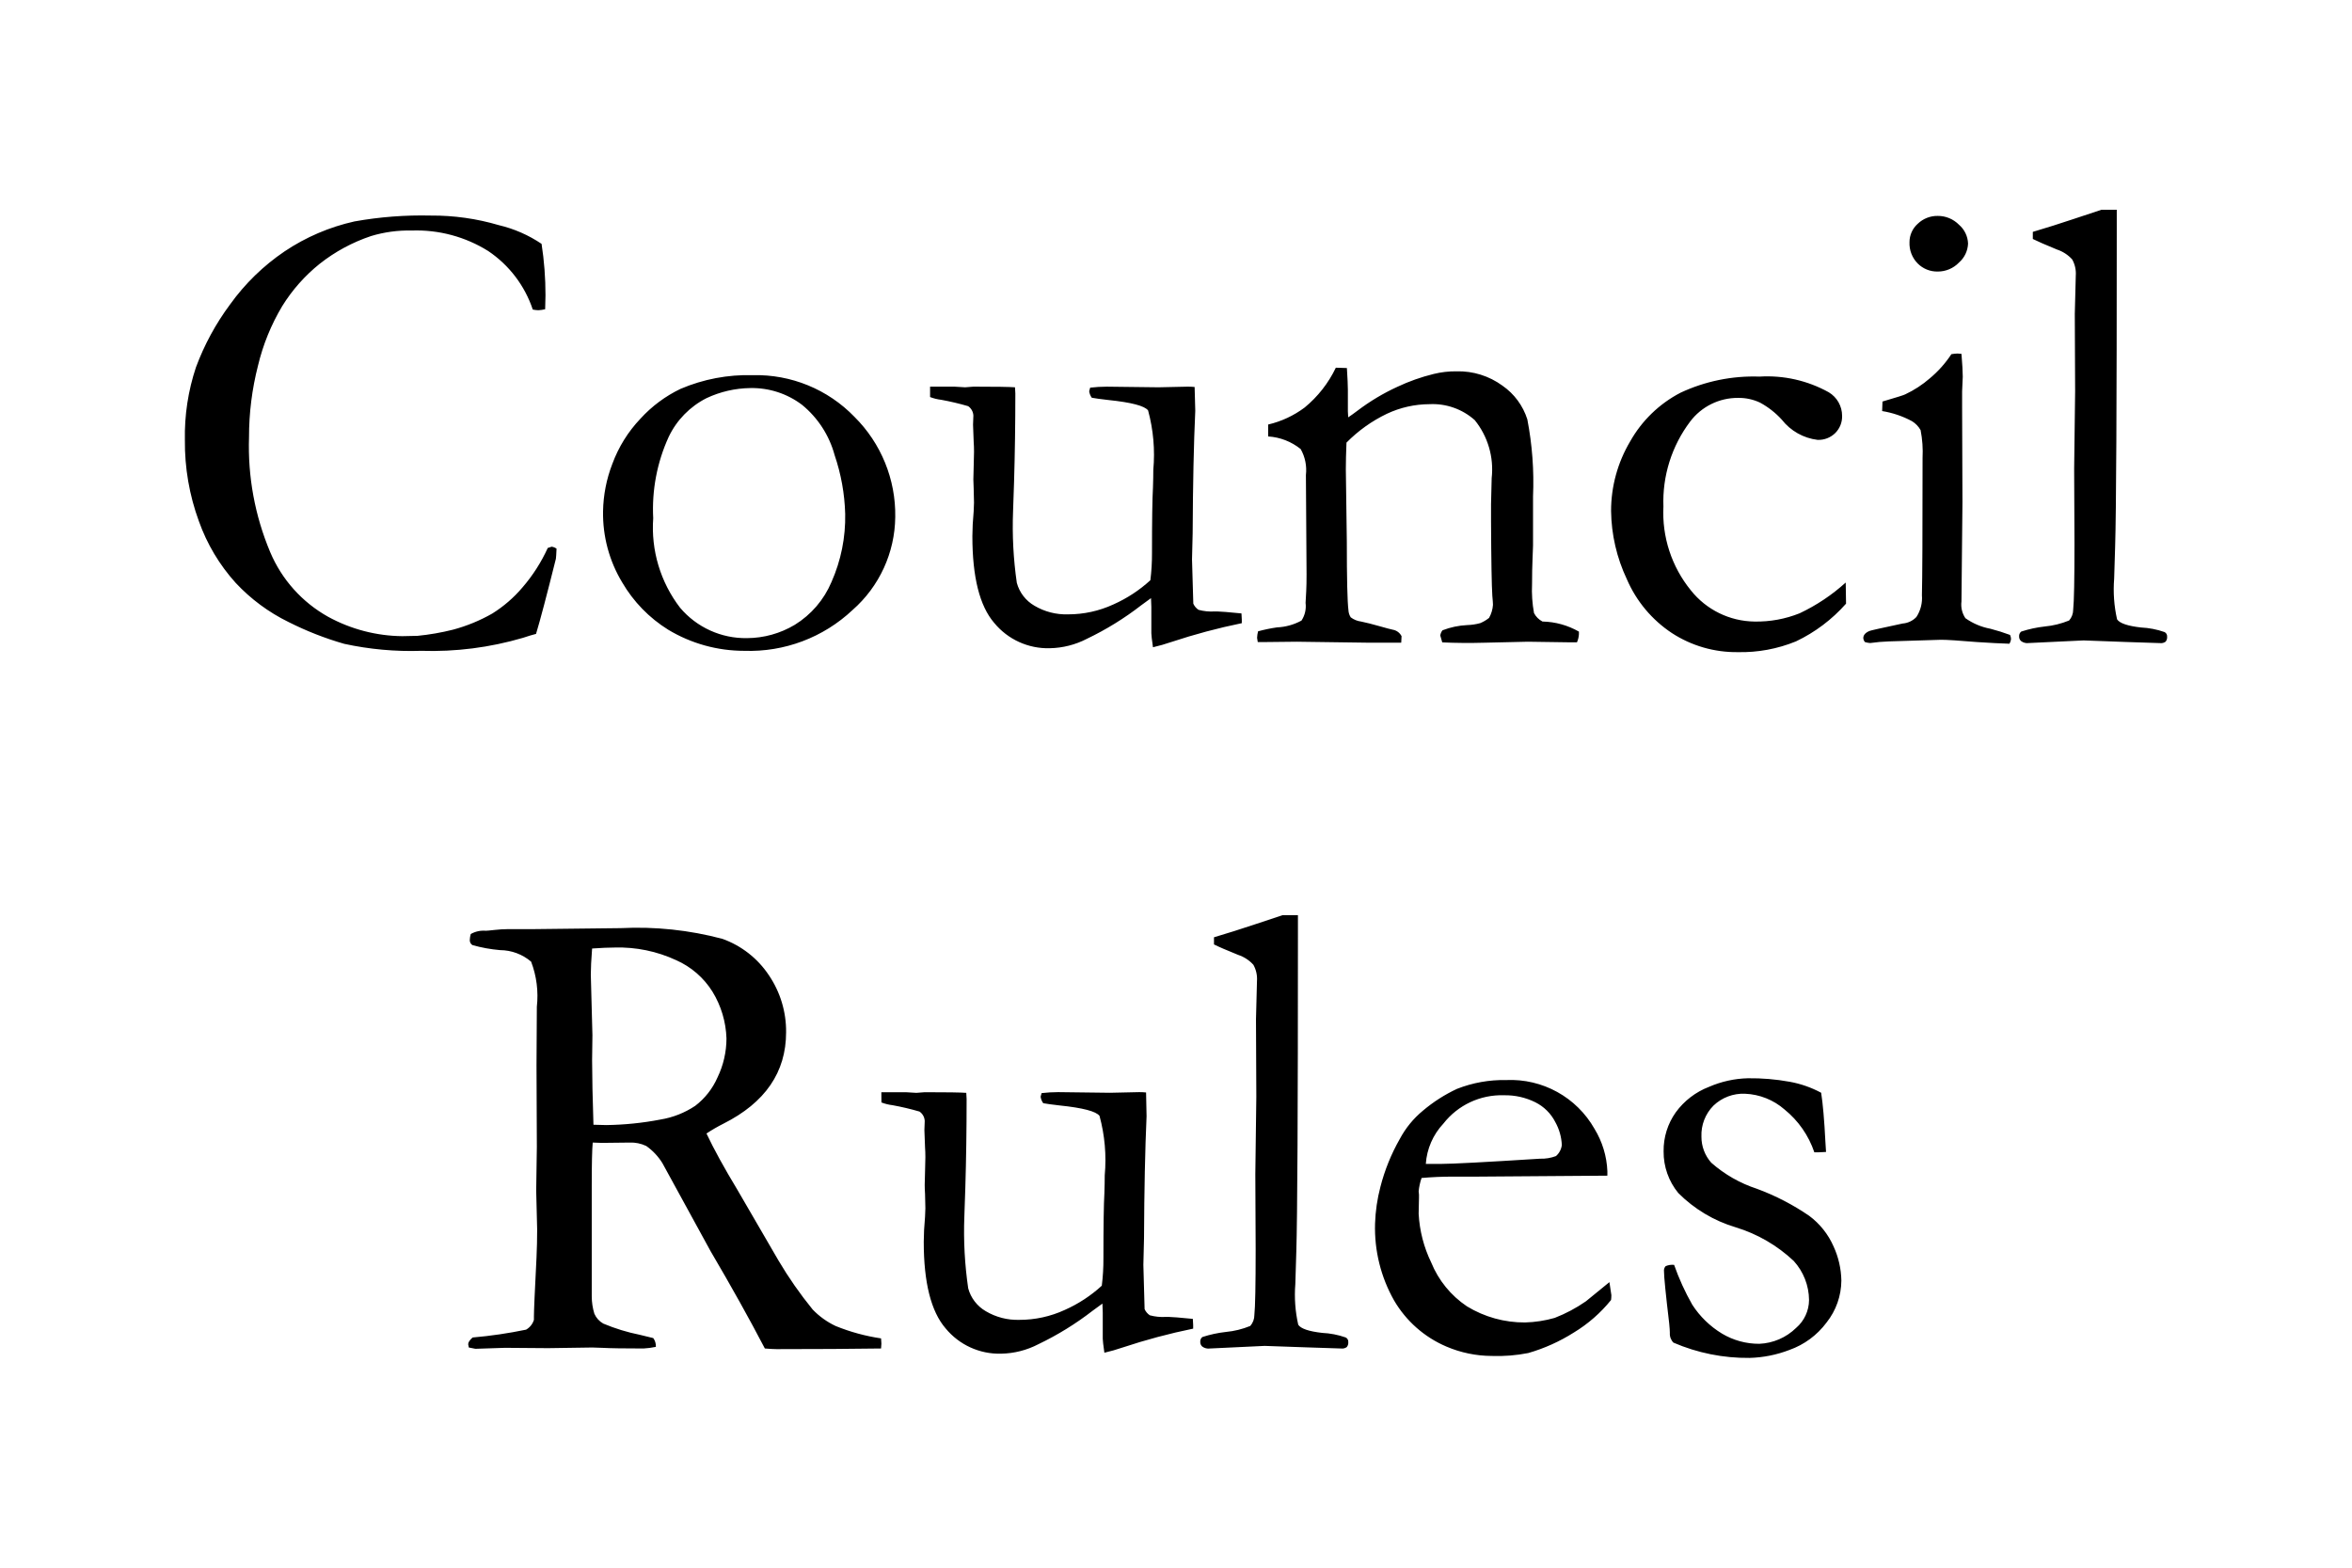
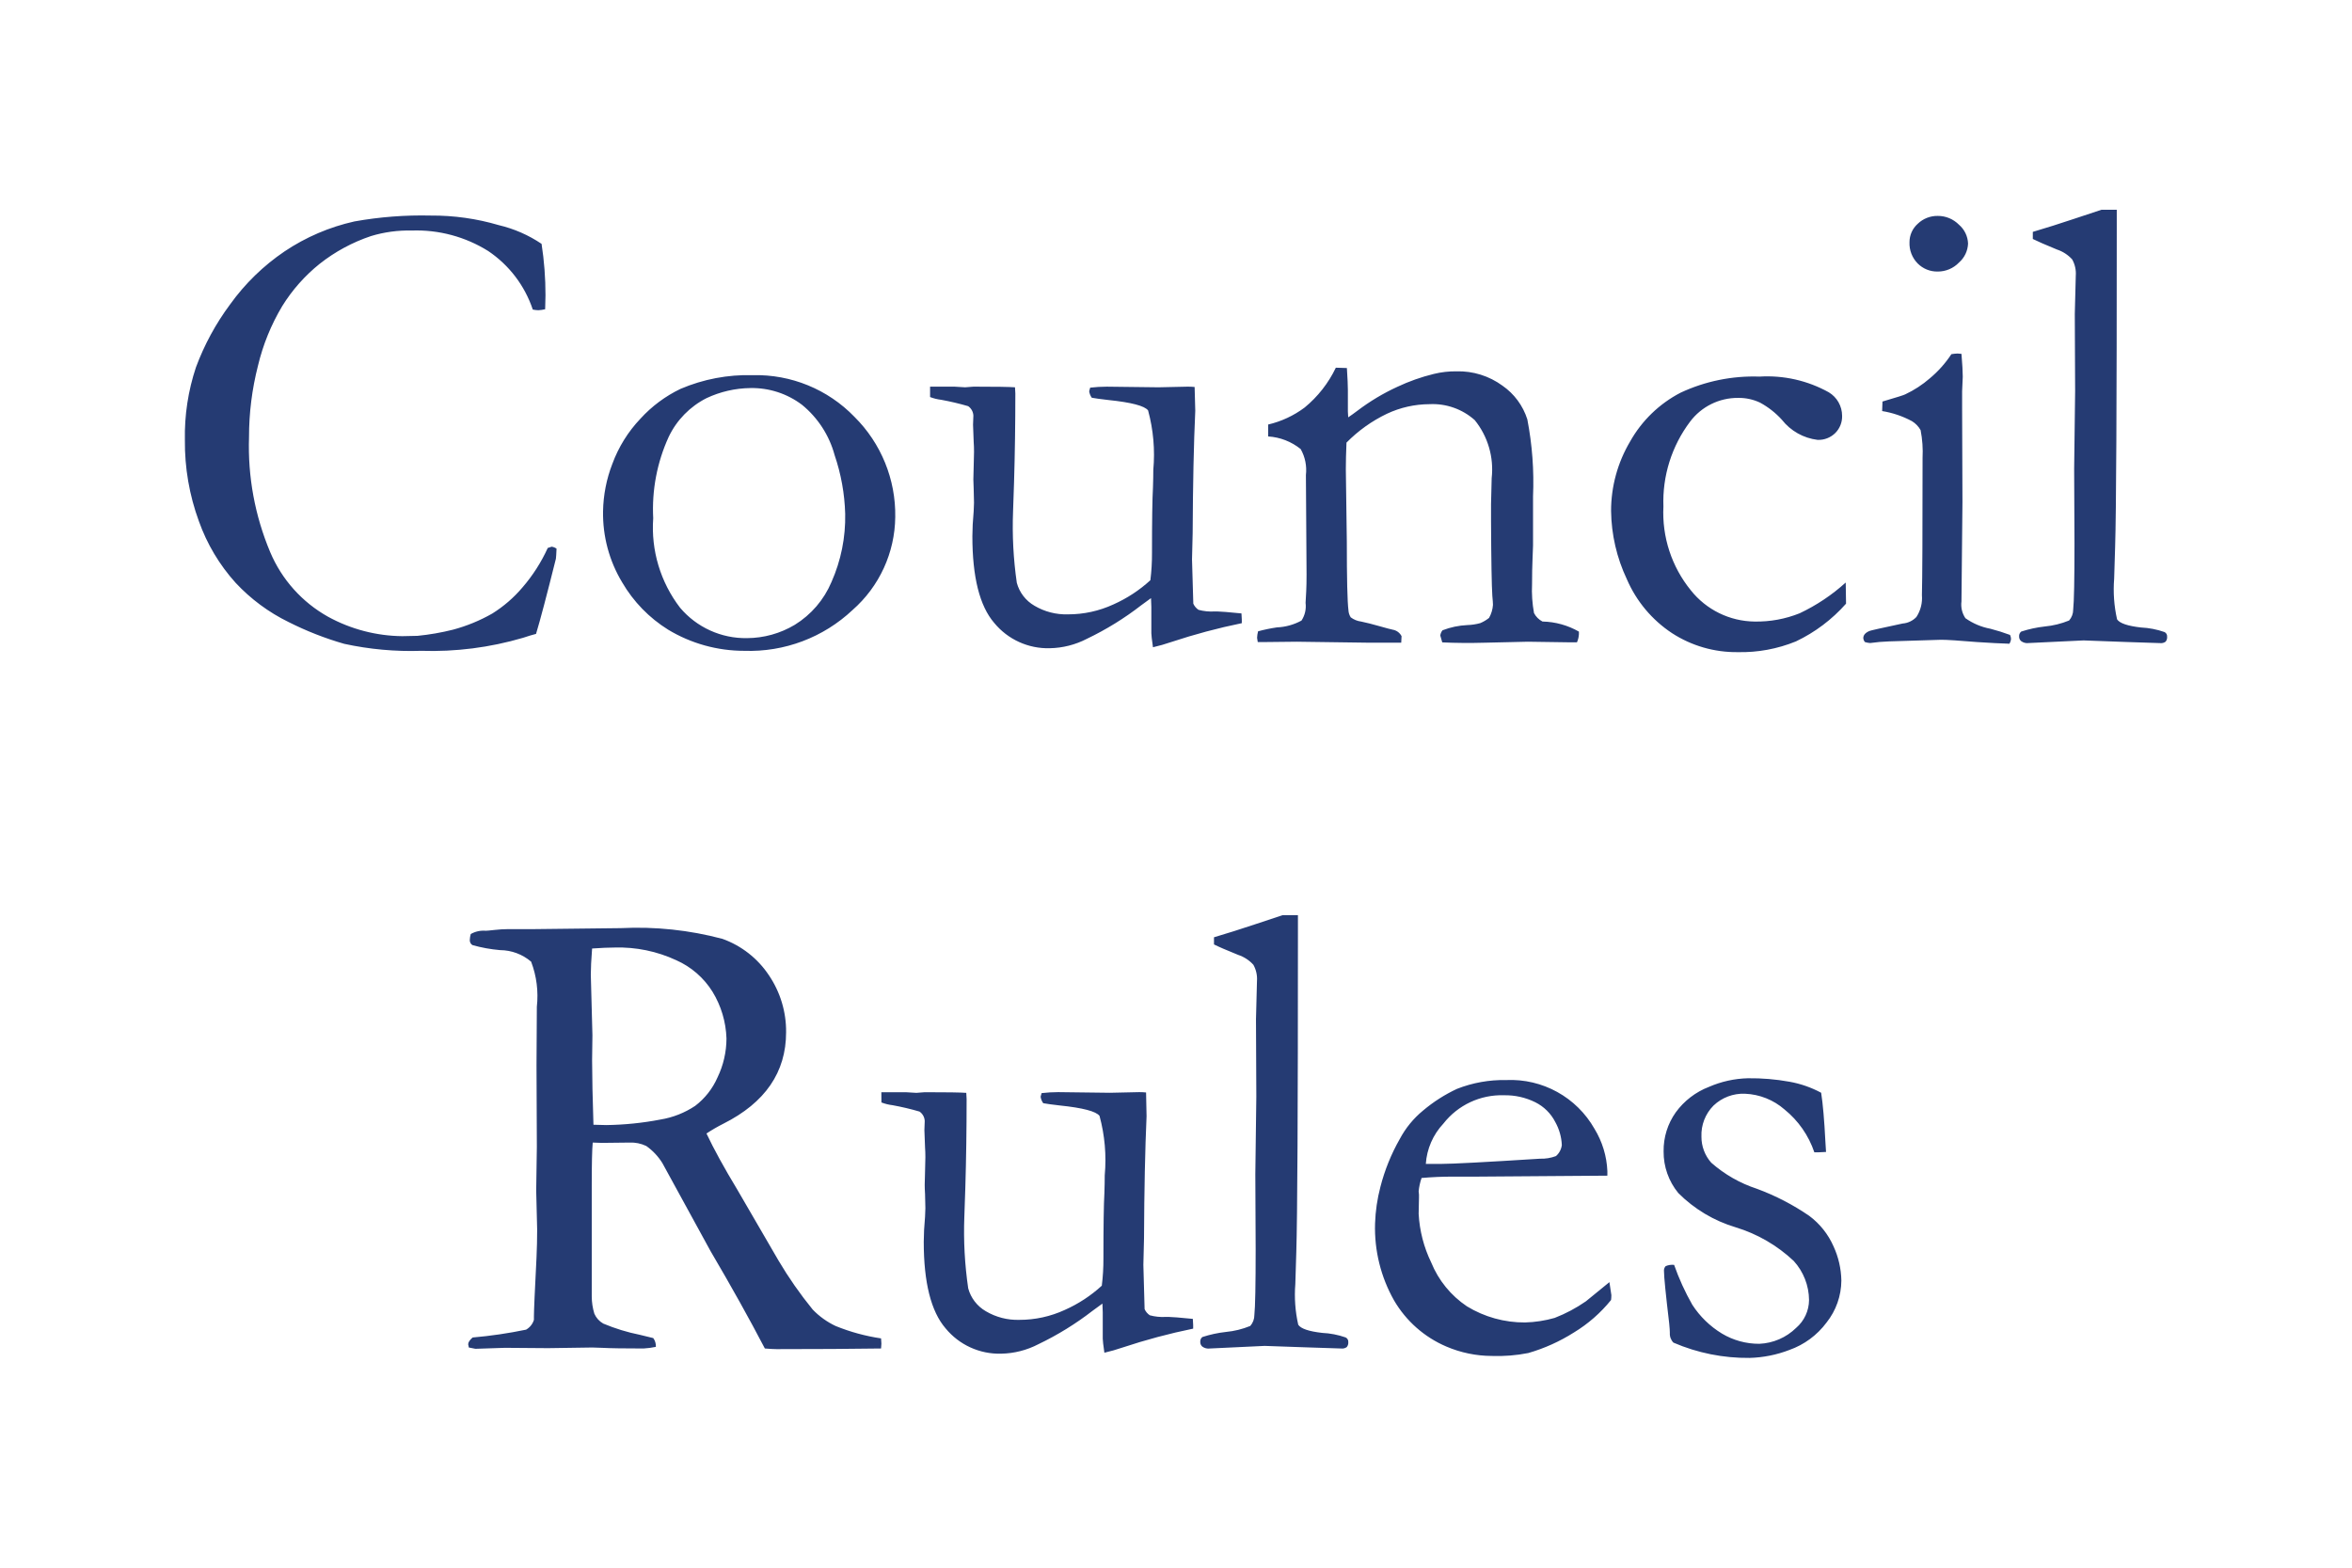
- <svg xmlns="http://www.w3.org/2000/svg" id="svg3" version="1.1" viewBox="0 0 120 80" height="80" width="120">
+ <svg xmlns="http://www.w3.org/2000/svg" width="120" height="80" viewBox="0 0 120 80" version="1.1" id="svg3">
  <defs id="defs7" />
-   <path d="m 27.631,12.444 a 17.012,17.012 0 0 1 0.2,2.623 q 0,0.266 -0.017,0.714 a 1.834,1.834 0 0 1 -0.349,0.05 1.7,1.7 0 0 1 -0.282,-0.033 5.825,5.825 0 0 0 -2.274,-2.988 6.907,6.907 0 0 0 -3.903,-1.046 6.622,6.622 0 0 0 -2.075,0.282 8.664,8.664 0 0 0 -2.623,1.418 8.5,8.5 0 0 0 -1.91,2.159 10.785,10.785 0 0 0 -1.236,3.041 14.645,14.645 0 0 0 -0.457,3.644 13.916,13.916 0 0 0 1.08,5.866 6.808,6.808 0 0 0 2.955,3.3 8.051,8.051 0 0 0 3.785,0.99 l 0.78,-0.017 a 12.413,12.413 0 0 0 1.81,-0.315 8.454,8.454 0 0 0 2,-0.822 6.6,6.6 0 0 0 1.544,-1.336 8.383,8.383 0 0 0 1.287,-2.01 l 0.2,-0.066 a 0.565,0.565 0 0 1 0.249,0.1 q -0.017,0.4 -0.033,0.515 -0.7,2.806 -1.013,3.835 -0.266,0.066 -0.664,0.2 a 16.514,16.514 0 0 1 -5.2,0.664 15.992,15.992 0 0 1 -3.923,-0.357 16.221,16.221 0 0 1 -2.839,-1.112 9.234,9.234 0 0 1 -2.7,-2 9.377,9.377 0 0 1 -1.876,-3.146 11.691,11.691 0 0 1 -0.714,-4.142 11.06,11.06 0 0 1 0.564,-3.71 12.881,12.881 0 0 1 1.743,-3.212 11.028,11.028 0 0 1 2.781,-2.706 10.508,10.508 0 0 1 3.561,-1.527 19.5,19.5 0 0 1 3.9,-0.3 11.978,11.978 0 0 1 3.47,0.49 6.617,6.617 0 0 1 2.179,0.954 z m 3.137,13.646 a 7.017,7.017 0 0 1 0.473,-2.416 6.711,6.711 0 0 1 1.436,-2.31 6.673,6.673 0 0 1 2.042,-1.519 8.76,8.76 0 0 1 3.686,-0.7 6.971,6.971 0 0 1 5.188,2.125 7.041,7.041 0 0 1 2.083,5.113 6.4,6.4 0 0 1 -2.178,4.746 7.674,7.674 0 0 1 -5.525,2.083 7.513,7.513 0 0 1 -3.884,-1.079 6.983,6.983 0 0 1 -2.341,-2.407 6.8,6.8 0 0 1 -0.98,-3.636 z m 7.346,6.474 a 4.787,4.787 0 0 0 2.437,-0.68 4.718,4.718 0 0 0 1.871,-2.183 8.169,8.169 0 0 0 0.7,-3.478 10.155,10.155 0 0 0 -0.54,-3 5,5 0 0 0 -1.663,-2.565 4.227,4.227 0 0 0 -2.636,-0.855 5.406,5.406 0 0 0 -2.237,0.515 4.274,4.274 0 0 0 -1.929,1.976 8.865,8.865 0 0 0 -0.79,4.15 6.714,6.714 0 0 0 1.371,4.569 4.375,4.375 0 0 0 3.416,1.551 z m 9.339,-12.833 h 1.24 l 0.546,0.033 0.43,-0.033 q 1.7,0 2.117,0.033 l 0.017,0.315 q 0,2.341 -0.066,4.532 -0.05,1.295 -0.05,1.478 a 19.985,19.985 0 0 0 0.191,3.652 1.929,1.929 0 0 0 0.9,1.17 3.166,3.166 0 0 0 1.706,0.44 5.516,5.516 0 0 0 2.321,-0.506 7.015,7.015 0 0 0 1.887,-1.235 10.741,10.741 0 0 0 0.083,-1.395 q 0,-2.474 0.05,-3.337 0.017,-0.515 0.017,-0.9 a 8.582,8.582 0 0 0 -0.266,-3.034 q -0.266,-0.349 -2.025,-0.531 -0.581,-0.066 -0.847,-0.116 a 0.723,0.723 0 0 1 -0.133,-0.332 l 0.05,-0.183 a 7.384,7.384 0 0 1 0.847,-0.05 l 2.639,0.032 q 1.411,-0.033 1.494,-0.033 0.183,0 0.349,0.017 l 0.033,1.216 q -0.116,2.52 -0.133,6.238 l -0.033,1.345 0.066,2.258 a 0.726,0.726 0 0 0 0.266,0.315 2.534,2.534 0 0 0 0.813,0.083 h 0.149 q 0.216,0 1.229,0.1 0.017,0.216 0.017,0.315 v 0.183 a 31.447,31.447 0 0 0 -3.602,0.963 9.237,9.237 0 0 1 -0.93,0.266 q -0.083,-0.581 -0.083,-0.714 v -1.345 q 0,-0.083 -0.017,-0.448 -0.216,0.149 -0.5,0.365 a 15.336,15.336 0 0 1 -2.77,1.71 4.283,4.283 0 0 1 -1.893,0.481 3.545,3.545 0 0 1 -2.839,-1.294 q -1.112,-1.295 -1.112,-4.421 0,-0.166 0.017,-0.6 0.066,-0.8 0.066,-1.112 0,-0.116 -0.017,-0.73 -0.016,-0.258 -0.016,-0.458 0,-0.149 0.017,-0.672 0.017,-0.523 0.017,-0.739 0,-0.282 -0.017,-0.5 l -0.033,-0.88 0.017,-0.465 a 0.618,0.618 0 0 0 -0.266,-0.481 13.487,13.487 0 0 0 -1.37,-0.324 2.345,2.345 0 0 1 -0.573,-0.141 z m 16.734,12.485 a 8.087,8.087 0 0 1 0.963,-0.2 2.865,2.865 0 0 0 1.253,-0.348 1.339,1.339 0 0 0 0.208,-0.904 l 0.033,-0.6 q 0.017,-0.331 0.017,-0.844 l -0.033,-5.079 a 2.179,2.179 0 0 0 -0.266,-1.324 2.929,2.929 0 0 0 -1.66,-0.645 v -0.608 a 5.015,5.015 0 0 0 1.859,-0.866 5.968,5.968 0 0 0 1.594,-2.034 l 0.564,0.017 q 0.05,0.783 0.05,1.116 v 1.1 l 0.017,0.3 q 0.2,-0.133 0.465,-0.333 a 10.875,10.875 0 0 1 2.042,-1.224 9.813,9.813 0 0 1 1.859,-0.658 4.642,4.642 0 0 1 1.162,-0.133 3.8,3.8 0 0 1 2.341,0.731 3.314,3.314 0 0 1 1.27,1.72 16.907,16.907 0 0 1 0.291,3.931 v 2.51 q 0,0.1 -0.025,0.665 -0.025,0.565 -0.025,1.3 a 6.49,6.49 0 0 0 0.1,1.479 1,1 0 0 0 0.432,0.432 3.9,3.9 0 0 1 1.859,0.515 v 0.132 a 1.168,1.168 0 0 1 -0.1,0.415 h -0.315 l -2.192,-0.032 -2.158,0.05 q -1.194,0.033 -2.208,-0.016 l -0.1,-0.349 a 0.519,0.519 0 0 1 0.114,-0.268 4.005,4.005 0 0 1 1.262,-0.266 2.8,2.8 0 0 0 0.664,-0.1 1.856,1.856 0 0 0 0.448,-0.266 1.57,1.57 0 0 0 0.2,-0.665 q 0,-0.116 -0.033,-0.466 -0.05,-0.765 -0.066,-3.807 v -0.865 l 0.033,-1.33 a 4,4 0 0 0 -0.863,-2.959 3.225,3.225 0 0 0 -2.308,-0.815 5.145,5.145 0 0 0 -2.175,0.49 7.355,7.355 0 0 0 -2.062,1.472 q -0.033,0.8 -0.033,1.361 l 0.05,3.669 q 0,2.872 0.083,3.52 a 0.738,0.738 0 0 0 0.116,0.365 1.1,1.1 0 0 0 0.531,0.216 q 0.4,0.083 0.921,0.232 0.521,0.149 0.689,0.183 a 0.624,0.624 0 0 1 0.453,0.331 l -0.017,0.332 h -1.742 l -3.586,-0.049 q -1.245,0.017 -1.577,0.017 h -0.415 l -0.034,-0.216 a 1.6,1.6 0 0 1 0.05,-0.332 z m 29.982,-2.49 0.017,1.079 a 7.994,7.994 0 0 1 -2.556,1.926 7.418,7.418 0 0 1 -2.972,0.548 6.02,6.02 0 0 1 -3.354,-0.971 6.268,6.268 0 0 1 -2.3,-2.748 8.4,8.4 0 0 1 -0.806,-3.486 6.935,6.935 0 0 1 0.971,-3.544 6.252,6.252 0 0 1 2.573,-2.49 8.777,8.777 0 0 1 4.026,-0.822 6.459,6.459 0 0 1 3.536,0.8 1.4,1.4 0 0 1 0.681,1.2 1.193,1.193 0 0 1 -0.349,0.88 1.214,1.214 0 0 1 -0.9,0.349 2.737,2.737 0 0 1 -1.826,-1.029 4.213,4.213 0 0 0 -1.112,-0.872 2.523,2.523 0 0 0 -1.112,-0.241 3.034,3.034 0 0 0 -2.457,1.212 6.782,6.782 0 0 0 -1.361,4.333 6.274,6.274 0 0 0 1.399,4.274 4.212,4.212 0 0 0 3.254,1.594 5.875,5.875 0 0 0 2.3,-0.423 9.606,9.606 0 0 0 2.349,-1.569 z m 3.254,-17.362 a 1.256,1.256 0 0 1 0.423,-0.946 1.436,1.436 0 0 1 1.021,-0.4 1.507,1.507 0 0 1 1.079,0.448 1.328,1.328 0 0 1 0.465,0.963 1.354,1.354 0 0 1 -0.465,0.971 1.493,1.493 0 0 1 -1.079,0.457 1.4,1.4 0 0 1 -1.029,-0.415 1.46,1.46 0 0 1 -0.415,-1.078 z m -1.395,8.616 0.017,-0.49 q 1.079,-0.316 1.162,-0.367 a 5.437,5.437 0 0 0 1.253,-0.816 5.654,5.654 0 0 0 1.1,-1.233 2.032,2.032 0 0 1 0.315,-0.033 l 0.2,0.017 q 0.066,0.8 0.066,1.162 0,0.083 -0.033,0.747 v 0.88 l 0.017,4.781 -0.05,5.063 a 1.241,1.241 0 0 0 0.2,0.855 3.24,3.24 0 0 0 1.278,0.54 10.093,10.093 0 0 1 1,0.315 0.523,0.523 0 0 1 0.05,0.2 0.544,0.544 0 0 1 -0.083,0.249 q -0.647,-0.02 -1.66,-0.086 -1.378,-0.116 -1.826,-0.116 -0.216,0 -2.656,0.083 a 8.9,8.9 0 0 0 -0.963,0.083 1.151,1.151 0 0 1 -0.266,-0.05 0.365,0.365 0 0 1 -0.083,-0.2 q 0,-0.232 0.315,-0.365 0.067,-0.035 1.694,-0.381 a 1.08,1.08 0 0 0 0.7,-0.332 1.761,1.761 0 0 0 0.282,-1.111 q 0.033,-1.276 0.033,-7 a 5.859,5.859 0 0 0 -0.1,-1.426 1.259,1.259 0 0 0 -0.44,-0.456 4.825,4.825 0 0 0 -1.521,-0.516 z m 7.687,-8.782 v -0.365 q 0.465,-0.149 1.029,-0.315 0.834,-0.266 2.47,-0.813 h 0.784 v 0.914 q 0,13.64 -0.083,16.265 -0.05,1.545 -0.05,1.645 a 6.919,6.919 0 0 0 0.149,2.077 q 0.2,0.3 1.22,0.415 a 4.22,4.22 0 0 1 1.2,0.233 0.238,0.238 0 0 1 0.133,0.232 0.357,0.357 0 0 1 -0.075,0.257 0.386,0.386 0 0 1 -0.274,0.075 q -0.116,0 -1.743,-0.057 l -2.17,-0.08 -2.789,0.133 a 0.53,0.53 0 0 1 -0.4,-0.1 0.3,0.3 0 0 1 -0.1,-0.238 0.282,0.282 0 0 1 0.108,-0.247 6.052,6.052 0 0 1 1.2,-0.259 4.342,4.342 0 0 0 1.243,-0.306 0.836,0.836 0 0 0 0.208,-0.556 q 0.066,-0.6 0.066,-3.37 l -0.017,-3.818 0.05,-3.951 -0.017,-3.951 0.05,-1.942 a 1.482,1.482 0 0 0 -0.183,-0.838 1.825,1.825 0 0 0 -0.78,-0.506 q -0.896,-0.368 -1.229,-0.537 z M 24.115,68.253 a 23.318,23.318 0 0 0 2.726,-0.4 0.87,0.87 0 0 0 0.4,-0.5 v -0.183 q 0,-0.415 0.132,-3 0.033,-0.73 0.033,-1.426 l -0.049,-1.98 0.033,-2.239 -0.017,-4.164 0.017,-2.986 a 4.915,4.915 0 0 0 -0.292,-2.301 2.465,2.465 0 0 0 -1.585,-0.589 7.514,7.514 0 0 1 -1.411,-0.257 0.29,0.29 0 0 1 -0.133,-0.265 1.188,1.188 0 0 1 0.05,-0.3 1.323,1.323 0 0 1 0.764,-0.166 q 0.083,0 0.457,-0.042 a 6.4,6.4 0 0 1 0.706,-0.042 h 1.361 l 4.366,-0.05 a 16.865,16.865 0 0 1 5.188,0.548 4.78,4.78 0 0 1 2.366,1.853 5.09,5.09 0 0 1 0.88,2.914 q 0,3.055 -3.2,4.665 a 8.366,8.366 0 0 0 -0.862,0.5 q 0.563,1.194 1.575,2.869 l 2.1,3.615 a 20.474,20.474 0 0 0 1.744,2.5 3.981,3.981 0 0 0 1.171,0.84 10.005,10.005 0 0 0 2.317,0.632 q 0.017,0.166 0.017,0.266 a 2.328,2.328 0 0 1 -0.017,0.249 q -2.274,0.033 -5.329,0.033 -0.216,0 -0.6,-0.033 -1.179,-2.261 -2.772,-4.972 l -2.457,-4.49 a 2.991,2.991 0 0 0 -0.822,-0.872 1.8,1.8 0 0 0 -0.855,-0.174 l -1.411,0.016 -0.465,-0.016 q -0.05,0.531 -0.05,2.175 v 5.677 a 3.062,3.062 0 0 0 0.133,0.88 1.06,1.06 0 0 0 0.457,0.506 9.85,9.85 0 0 0 1.868,0.573 l 0.681,0.166 a 0.7,0.7 0 0 1 0.133,0.448 4.049,4.049 0 0 1 -0.63,0.083 q -1.492,0 -2.1,-0.033 -0.317,-0.017 -0.515,-0.017 l -2.254,0.033 -2.2,-0.017 q -0.149,0 -1.508,0.05 l -0.336,-0.066 -0.033,-0.166 q 0,-0.149 0.231,-0.349 z m 6.16,-10.857 q 0.448,0.017 0.664,0.017 a 15.735,15.735 0 0 0 2.756,-0.282 4.508,4.508 0 0 0 1.776,-0.7 3.675,3.675 0 0 0 1.137,-1.45 4.584,4.584 0 0 0 0.457,-1.989 4.862,4.862 0 0 0 -0.714,-2.386 4.17,4.17 0 0 0 -1.851,-1.607 6.98,6.98 0 0 0 -3.129,-0.646 q -0.448,0 -1.162,0.05 -0.066,0.862 -0.066,1.326 l 0.083,3.1 -0.017,1.276 q 0.003,1.282 0.069,3.287 z m 14.692,-1.66 h 1.24 l 0.546,0.033 0.43,-0.033 q 1.7,0 2.117,0.033 l 0.017,0.315 q 0,2.341 -0.066,4.532 -0.05,1.295 -0.05,1.478 a 19.985,19.985 0 0 0 0.197,3.649 1.929,1.929 0 0 0 0.9,1.17 3.166,3.166 0 0 0 1.706,0.44 5.516,5.516 0 0 0 2.321,-0.506 7.015,7.015 0 0 0 1.889,-1.237 10.741,10.741 0 0 0 0.083,-1.395 q 0,-2.474 0.05,-3.337 0.017,-0.515 0.017,-0.9 a 8.582,8.582 0 0 0 -0.266,-3.034 q -0.266,-0.349 -2.025,-0.531 -0.581,-0.066 -0.847,-0.116 a 0.723,0.723 0 0 1 -0.133,-0.332 l 0.05,-0.183 a 7.384,7.384 0 0 1 0.847,-0.05 l 2.64,0.033 q 1.411,-0.033 1.494,-0.033 0.183,0 0.349,0.017 l 0.025,1.215 q -0.113,2.52 -0.13,6.238 l -0.033,1.345 0.063,2.258 a 0.726,0.726 0 0 0 0.266,0.315 2.534,2.534 0 0 0 0.813,0.083 h 0.153 q 0.216,0 1.229,0.1 0.017,0.216 0.017,0.315 v 0.183 a 31.447,31.447 0 0 0 -3.6,0.963 9.237,9.237 0 0 1 -0.93,0.266 q -0.083,-0.581 -0.083,-0.714 v -1.345 q 0,-0.083 -0.017,-0.448 -0.216,0.149 -0.5,0.365 a 15.336,15.336 0 0 1 -2.772,1.71 4.283,4.283 0 0 1 -1.893,0.481 3.545,3.545 0 0 1 -2.839,-1.295 q -1.112,-1.295 -1.112,-4.416 0,-0.166 0.017,-0.6 0.066,-0.8 0.066,-1.112 0,-0.116 -0.017,-0.73 -0.017,-0.266 -0.017,-0.465 0,-0.149 0.017,-0.672 0.017,-0.523 0.017,-0.739 0,-0.282 -0.017,-0.5 l -0.033,-0.88 0.017,-0.465 a 0.618,0.618 0 0 0 -0.266,-0.481 13.488,13.488 0 0 0 -1.37,-0.324 2.345,2.345 0 0 1 -0.573,-0.141 z m 16.971,-7.541 v -0.365 q 0.465,-0.149 1.029,-0.315 0.834,-0.266 2.47,-0.813 h 0.784 v 0.914 q 0,13.64 -0.083,16.265 -0.05,1.545 -0.05,1.645 a 6.919,6.919 0 0 0 0.149,2.077 q 0.2,0.3 1.22,0.415 a 4.22,4.22 0 0 1 1.2,0.233 0.238,0.238 0 0 1 0.133,0.232 0.357,0.357 0 0 1 -0.075,0.257 0.386,0.386 0 0 1 -0.274,0.075 q -0.116,0 -1.743,-0.057 l -2.175,-0.076 -2.785,0.132 a 0.53,0.53 0 0 1 -0.4,-0.1 0.3,0.3 0 0 1 -0.1,-0.238 0.282,0.282 0 0 1 0.108,-0.247 6.053,6.053 0 0 1 1.2,-0.259 4.342,4.342 0 0 0 1.243,-0.306 0.836,0.836 0 0 0 0.209,-0.56 q 0.066,-0.6 0.066,-3.37 l -0.017,-3.818 0.051,-3.952 -0.017,-3.951 0.05,-1.942 a 1.482,1.482 0 0 0 -0.183,-0.838 1.825,1.825 0 0 0 -0.78,-0.506 q -0.898,-0.363 -1.23,-0.532 z m 20.071,11.8 -6.657,0.049 h -1.262 q -0.764,0 -1.561,0.069 a 2.927,2.927 0 0 0 -0.149,0.681 l 0.017,0.166 v 0.166 l -0.017,0.813 a 6.477,6.477 0 0 0 0.639,2.482 4.933,4.933 0 0 0 1.826,2.243 5.628,5.628 0 0 0 2.963,0.822 6.11,6.11 0 0 0 1.511,-0.232 7.647,7.647 0 0 0 1.594,-0.847 l 1.2,-0.979 0.1,0.664 a 2.015,2.015 0 0 1 -0.017,0.249 7.293,7.293 0 0 1 -1.898,1.659 9.016,9.016 0 0 1 -2.324,1.046 8.106,8.106 0 0 1 -1.859,0.149 5.95,5.95 0 0 1 -2.324,-0.481 5.659,5.659 0 0 1 -2.664,-2.35 7.5,7.5 0 0 1 -0.971,-3.926 8.421,8.421 0 0 1 0.274,-1.876 9.864,9.864 0 0 1 0.988,-2.44 4.782,4.782 0 0 1 1.18,-1.444 7.8,7.8 0 0 1 1.741,-1.114 6.5,6.5 0 0 1 2.507,-0.448 4.922,4.922 0 0 1 4.507,2.49 4.507,4.507 0 0 1 0.656,2.158 z m -9.264,-0.6 h 0.78 q 0.847,0 5.047,-0.266 a 2.1,2.1 0 0 0 0.813,-0.133 0.885,0.885 0 0 0 0.3,-0.564 2.647,2.647 0 0 0 -0.332,-1.17 2.288,2.288 0 0 0 -1.021,-1.013 3.435,3.435 0 0 0 -1.6,-0.357 3.764,3.764 0 0 0 -3.088,1.444 3.339,3.339 0 0 0 -0.899,2.065 z m 12.667,5.146 a 12.5,12.5 0 0 0 0.93,2.042 4.71,4.71 0 0 0 1.511,1.469 3.671,3.671 0 0 0 1.909,0.523 2.856,2.856 0 0 0 1.876,-0.811 1.891,1.891 0 0 0 0.66,-1.424 3,3 0 0 0 -0.78,-1.992 7.513,7.513 0 0 0 -2.963,-1.718 6.926,6.926 0 0 1 -2.93,-1.751 3.3,3.3 0 0 1 -0.747,-2.125 3.349,3.349 0 0 1 0.62,-1.99 3.763,3.763 0 0 1 1.693,-1.3 5.314,5.314 0 0 1 1.992,-0.44 11.132,11.132 0 0 1 2.115,0.177 5.405,5.405 0 0 1 1.618,0.563 q 0.133,0.847 0.216,2.49 l 0.033,0.531 q -0.216,0.017 -0.365,0.017 h -0.232 a 4.766,4.766 0 0 0 -1.519,-2.183 3.269,3.269 0 0 0 -2.017,-0.805 2.194,2.194 0 0 0 -1.61,0.606 2.128,2.128 0 0 0 -0.614,1.585 1.983,1.983 0 0 0 0.5,1.328 6.638,6.638 0 0 0 2.329,1.331 12.142,12.142 0 0 1 2.673,1.383 3.892,3.892 0 0 1 1.237,1.554 4.365,4.365 0 0 1 0.4,1.745 3.482,3.482 0 0 1 -0.755,2.143 4.047,4.047 0 0 1 -1.894,1.399 6.12,6.12 0 0 1 -2.034,0.407 9.553,9.553 0 0 1 -3.885,-0.78 0.652,0.652 0 0 1 -0.183,-0.5 q 0,-0.149 -0.033,-0.481 -0.265,-2.24 -0.265,-2.655 a 0.331,0.331 0 0 1 0.083,-0.266 0.84,0.84 0 0 1 0.431,-0.066 z" id="text1672" style="fill:#000000;fill-opacity:1" />
+   <path style="fill:#253b73;fill-opacity:1" id="text1672" d="m 27.631,12.444 a 17.012,17.012 0 0 1 0.2,2.623 q 0,0.266 -0.017,0.714 a 1.834,1.834 0 0 1 -0.349,0.05 1.7,1.7 0 0 1 -0.282,-0.033 5.825,5.825 0 0 0 -2.274,-2.988 6.907,6.907 0 0 0 -3.903,-1.046 6.622,6.622 0 0 0 -2.075,0.282 8.664,8.664 0 0 0 -2.623,1.418 8.5,8.5 0 0 0 -1.91,2.159 10.785,10.785 0 0 0 -1.236,3.041 14.645,14.645 0 0 0 -0.457,3.644 13.916,13.916 0 0 0 1.08,5.866 6.808,6.808 0 0 0 2.955,3.3 8.051,8.051 0 0 0 3.785,0.99 l 0.78,-0.017 a 12.413,12.413 0 0 0 1.81,-0.315 8.454,8.454 0 0 0 2,-0.822 6.6,6.6 0 0 0 1.544,-1.336 8.383,8.383 0 0 0 1.287,-2.01 l 0.2,-0.066 a 0.565,0.565 0 0 1 0.249,0.1 q -0.017,0.4 -0.033,0.515 -0.7,2.806 -1.013,3.835 -0.266,0.066 -0.664,0.2 a 16.514,16.514 0 0 1 -5.2,0.664 15.992,15.992 0 0 1 -3.923,-0.357 16.221,16.221 0 0 1 -2.839,-1.112 9.234,9.234 0 0 1 -2.7,-2 9.377,9.377 0 0 1 -1.876,-3.146 11.691,11.691 0 0 1 -0.714,-4.142 11.06,11.06 0 0 1 0.564,-3.71 12.881,12.881 0 0 1 1.743,-3.212 11.028,11.028 0 0 1 2.781,-2.706 10.508,10.508 0 0 1 3.561,-1.527 19.5,19.5 0 0 1 3.9,-0.3 11.978,11.978 0 0 1 3.47,0.49 6.617,6.617 0 0 1 2.179,0.954 z m 3.137,13.646 a 7.017,7.017 0 0 1 0.473,-2.416 6.711,6.711 0 0 1 1.436,-2.31 6.673,6.673 0 0 1 2.042,-1.519 8.76,8.76 0 0 1 3.686,-0.7 6.971,6.971 0 0 1 5.188,2.125 7.041,7.041 0 0 1 2.083,5.113 6.4,6.4 0 0 1 -2.178,4.746 7.674,7.674 0 0 1 -5.525,2.083 7.513,7.513 0 0 1 -3.884,-1.079 6.983,6.983 0 0 1 -2.341,-2.407 6.8,6.8 0 0 1 -0.98,-3.636 z m 7.346,6.474 a 4.787,4.787 0 0 0 2.437,-0.68 4.718,4.718 0 0 0 1.871,-2.183 8.169,8.169 0 0 0 0.7,-3.478 10.155,10.155 0 0 0 -0.54,-3 5,5 0 0 0 -1.663,-2.565 4.227,4.227 0 0 0 -2.636,-0.855 5.406,5.406 0 0 0 -2.237,0.515 4.274,4.274 0 0 0 -1.929,1.976 8.865,8.865 0 0 0 -0.79,4.15 6.714,6.714 0 0 0 1.371,4.569 4.375,4.375 0 0 0 3.416,1.551 z m 9.339,-12.833 h 1.24 l 0.546,0.033 0.43,-0.033 q 1.7,0 2.117,0.033 l 0.017,0.315 q 0,2.341 -0.066,4.532 -0.05,1.295 -0.05,1.478 a 19.985,19.985 0 0 0 0.191,3.652 1.929,1.929 0 0 0 0.9,1.17 3.166,3.166 0 0 0 1.706,0.44 5.516,5.516 0 0 0 2.321,-0.506 7.015,7.015 0 0 0 1.887,-1.235 10.741,10.741 0 0 0 0.083,-1.395 q 0,-2.474 0.05,-3.337 0.017,-0.515 0.017,-0.9 a 8.582,8.582 0 0 0 -0.266,-3.034 q -0.266,-0.349 -2.025,-0.531 -0.581,-0.066 -0.847,-0.116 a 0.723,0.723 0 0 1 -0.133,-0.332 l 0.05,-0.183 a 7.384,7.384 0 0 1 0.847,-0.05 l 2.639,0.032 q 1.411,-0.033 1.494,-0.033 0.183,0 0.349,0.017 l 0.033,1.216 q -0.116,2.52 -0.133,6.238 l -0.033,1.345 0.066,2.258 a 0.726,0.726 0 0 0 0.266,0.315 2.534,2.534 0 0 0 0.813,0.083 h 0.149 q 0.216,0 1.229,0.1 0.017,0.216 0.017,0.315 v 0.183 a 31.447,31.447 0 0 0 -3.602,0.963 9.237,9.237 0 0 1 -0.93,0.266 q -0.083,-0.581 -0.083,-0.714 v -1.345 q 0,-0.083 -0.017,-0.448 -0.216,0.149 -0.5,0.365 a 15.336,15.336 0 0 1 -2.77,1.71 4.283,4.283 0 0 1 -1.893,0.481 3.545,3.545 0 0 1 -2.839,-1.294 q -1.112,-1.295 -1.112,-4.421 0,-0.166 0.017,-0.6 0.066,-0.8 0.066,-1.112 0,-0.116 -0.017,-0.73 -0.016,-0.258 -0.016,-0.458 0,-0.149 0.017,-0.672 0.017,-0.523 0.017,-0.739 0,-0.282 -0.017,-0.5 l -0.033,-0.88 0.017,-0.465 a 0.618,0.618 0 0 0 -0.266,-0.481 13.487,13.487 0 0 0 -1.37,-0.324 2.345,2.345 0 0 1 -0.573,-0.141 z m 16.734,12.485 a 8.087,8.087 0 0 1 0.963,-0.2 2.865,2.865 0 0 0 1.253,-0.348 1.339,1.339 0 0 0 0.208,-0.904 l 0.033,-0.6 q 0.017,-0.331 0.017,-0.844 l -0.033,-5.079 a 2.179,2.179 0 0 0 -0.266,-1.324 2.929,2.929 0 0 0 -1.66,-0.645 v -0.608 a 5.015,5.015 0 0 0 1.859,-0.866 5.968,5.968 0 0 0 1.594,-2.034 l 0.564,0.017 q 0.05,0.783 0.05,1.116 v 1.1 l 0.017,0.3 q 0.2,-0.133 0.465,-0.333 a 10.875,10.875 0 0 1 2.042,-1.224 9.813,9.813 0 0 1 1.859,-0.658 4.642,4.642 0 0 1 1.162,-0.133 3.8,3.8 0 0 1 2.341,0.731 3.314,3.314 0 0 1 1.27,1.72 16.907,16.907 0 0 1 0.291,3.931 v 2.51 q 0,0.1 -0.025,0.665 -0.025,0.565 -0.025,1.3 a 6.49,6.49 0 0 0 0.1,1.479 1,1 0 0 0 0.432,0.432 3.9,3.9 0 0 1 1.859,0.515 v 0.132 a 1.168,1.168 0 0 1 -0.1,0.415 h -0.315 l -2.192,-0.032 -2.158,0.05 q -1.194,0.033 -2.208,-0.016 l -0.1,-0.349 a 0.519,0.519 0 0 1 0.114,-0.268 4.005,4.005 0 0 1 1.262,-0.266 2.8,2.8 0 0 0 0.664,-0.1 1.856,1.856 0 0 0 0.448,-0.266 1.57,1.57 0 0 0 0.2,-0.665 q 0,-0.116 -0.033,-0.466 -0.05,-0.765 -0.066,-3.807 v -0.865 l 0.033,-1.33 a 4,4 0 0 0 -0.863,-2.959 3.225,3.225 0 0 0 -2.308,-0.815 5.145,5.145 0 0 0 -2.175,0.49 7.355,7.355 0 0 0 -2.062,1.472 q -0.033,0.8 -0.033,1.361 l 0.05,3.669 q 0,2.872 0.083,3.52 a 0.738,0.738 0 0 0 0.116,0.365 1.1,1.1 0 0 0 0.531,0.216 q 0.4,0.083 0.921,0.232 0.521,0.149 0.689,0.183 a 0.624,0.624 0 0 1 0.453,0.331 l -0.017,0.332 h -1.742 l -3.586,-0.049 q -1.245,0.017 -1.577,0.017 h -0.415 l -0.034,-0.216 a 1.6,1.6 0 0 1 0.05,-0.332 z m 29.982,-2.49 0.017,1.079 a 7.994,7.994 0 0 1 -2.556,1.926 7.418,7.418 0 0 1 -2.972,0.548 6.02,6.02 0 0 1 -3.354,-0.971 6.268,6.268 0 0 1 -2.3,-2.748 8.4,8.4 0 0 1 -0.806,-3.486 6.935,6.935 0 0 1 0.971,-3.544 6.252,6.252 0 0 1 2.573,-2.49 8.777,8.777 0 0 1 4.026,-0.822 6.459,6.459 0 0 1 3.536,0.8 1.4,1.4 0 0 1 0.681,1.2 1.193,1.193 0 0 1 -0.349,0.88 1.214,1.214 0 0 1 -0.9,0.349 2.737,2.737 0 0 1 -1.826,-1.029 4.213,4.213 0 0 0 -1.112,-0.872 2.523,2.523 0 0 0 -1.112,-0.241 3.034,3.034 0 0 0 -2.457,1.212 6.782,6.782 0 0 0 -1.361,4.333 6.274,6.274 0 0 0 1.399,4.274 4.212,4.212 0 0 0 3.254,1.594 5.875,5.875 0 0 0 2.3,-0.423 9.606,9.606 0 0 0 2.349,-1.569 z m 3.254,-17.362 a 1.256,1.256 0 0 1 0.423,-0.946 1.436,1.436 0 0 1 1.021,-0.4 1.507,1.507 0 0 1 1.079,0.448 1.328,1.328 0 0 1 0.465,0.963 1.354,1.354 0 0 1 -0.465,0.971 1.493,1.493 0 0 1 -1.079,0.457 1.4,1.4 0 0 1 -1.029,-0.415 1.46,1.46 0 0 1 -0.415,-1.078 z m -1.395,8.616 0.017,-0.49 q 1.079,-0.316 1.162,-0.367 a 5.437,5.437 0 0 0 1.253,-0.816 5.654,5.654 0 0 0 1.1,-1.233 2.032,2.032 0 0 1 0.315,-0.033 l 0.2,0.017 q 0.066,0.8 0.066,1.162 0,0.083 -0.033,0.747 v 0.88 l 0.017,4.781 -0.05,5.063 a 1.241,1.241 0 0 0 0.2,0.855 3.24,3.24 0 0 0 1.278,0.54 10.093,10.093 0 0 1 1,0.315 0.523,0.523 0 0 1 0.05,0.2 0.544,0.544 0 0 1 -0.083,0.249 q -0.647,-0.02 -1.66,-0.086 -1.378,-0.116 -1.826,-0.116 -0.216,0 -2.656,0.083 a 8.9,8.9 0 0 0 -0.963,0.083 1.151,1.151 0 0 1 -0.266,-0.05 0.365,0.365 0 0 1 -0.083,-0.2 q 0,-0.232 0.315,-0.365 0.067,-0.035 1.694,-0.381 a 1.08,1.08 0 0 0 0.7,-0.332 1.761,1.761 0 0 0 0.282,-1.111 q 0.033,-1.276 0.033,-7 a 5.859,5.859 0 0 0 -0.1,-1.426 1.259,1.259 0 0 0 -0.44,-0.456 4.825,4.825 0 0 0 -1.521,-0.516 z m 7.687,-8.782 v -0.365 q 0.465,-0.149 1.029,-0.315 0.834,-0.266 2.47,-0.813 h 0.784 v 0.914 q 0,13.64 -0.083,16.265 -0.05,1.545 -0.05,1.645 a 6.919,6.919 0 0 0 0.149,2.077 q 0.2,0.3 1.22,0.415 a 4.22,4.22 0 0 1 1.2,0.233 0.238,0.238 0 0 1 0.133,0.232 0.357,0.357 0 0 1 -0.075,0.257 0.386,0.386 0 0 1 -0.274,0.075 q -0.116,0 -1.743,-0.057 l -2.17,-0.08 -2.789,0.133 a 0.53,0.53 0 0 1 -0.4,-0.1 0.3,0.3 0 0 1 -0.1,-0.238 0.282,0.282 0 0 1 0.108,-0.247 6.052,6.052 0 0 1 1.2,-0.259 4.342,4.342 0 0 0 1.243,-0.306 0.836,0.836 0 0 0 0.208,-0.556 q 0.066,-0.6 0.066,-3.37 l -0.017,-3.818 0.05,-3.951 -0.017,-3.951 0.05,-1.942 a 1.482,1.482 0 0 0 -0.183,-0.838 1.825,1.825 0 0 0 -0.78,-0.506 q -0.896,-0.368 -1.229,-0.537 z M 24.115,68.253 a 23.318,23.318 0 0 0 2.726,-0.4 0.87,0.87 0 0 0 0.4,-0.5 v -0.183 q 0,-0.415 0.132,-3 0.033,-0.73 0.033,-1.426 l -0.049,-1.98 0.033,-2.239 -0.017,-4.164 0.017,-2.986 a 4.915,4.915 0 0 0 -0.292,-2.301 2.465,2.465 0 0 0 -1.585,-0.589 7.514,7.514 0 0 1 -1.411,-0.257 0.29,0.29 0 0 1 -0.133,-0.265 1.188,1.188 0 0 1 0.05,-0.3 1.323,1.323 0 0 1 0.764,-0.166 q 0.083,0 0.457,-0.042 a 6.4,6.4 0 0 1 0.706,-0.042 h 1.361 l 4.366,-0.05 a 16.865,16.865 0 0 1 5.188,0.548 4.78,4.78 0 0 1 2.366,1.853 5.09,5.09 0 0 1 0.88,2.914 q 0,3.055 -3.2,4.665 a 8.366,8.366 0 0 0 -0.862,0.5 q 0.563,1.194 1.575,2.869 l 2.1,3.615 a 20.474,20.474 0 0 0 1.744,2.5 3.981,3.981 0 0 0 1.171,0.84 10.005,10.005 0 0 0 2.317,0.632 q 0.017,0.166 0.017,0.266 a 2.328,2.328 0 0 1 -0.017,0.249 q -2.274,0.033 -5.329,0.033 -0.216,0 -0.6,-0.033 -1.179,-2.261 -2.772,-4.972 l -2.457,-4.49 a 2.991,2.991 0 0 0 -0.822,-0.872 1.8,1.8 0 0 0 -0.855,-0.174 l -1.411,0.016 -0.465,-0.016 q -0.05,0.531 -0.05,2.175 v 5.677 a 3.062,3.062 0 0 0 0.133,0.88 1.06,1.06 0 0 0 0.457,0.506 9.85,9.85 0 0 0 1.868,0.573 l 0.681,0.166 a 0.7,0.7 0 0 1 0.133,0.448 4.049,4.049 0 0 1 -0.63,0.083 q -1.492,0 -2.1,-0.033 -0.317,-0.017 -0.515,-0.017 l -2.254,0.033 -2.2,-0.017 q -0.149,0 -1.508,0.05 l -0.336,-0.066 -0.033,-0.166 q 0,-0.149 0.231,-0.349 z m 6.16,-10.857 q 0.448,0.017 0.664,0.017 a 15.735,15.735 0 0 0 2.756,-0.282 4.508,4.508 0 0 0 1.776,-0.7 3.675,3.675 0 0 0 1.137,-1.45 4.584,4.584 0 0 0 0.457,-1.989 4.862,4.862 0 0 0 -0.714,-2.386 4.17,4.17 0 0 0 -1.851,-1.607 6.98,6.98 0 0 0 -3.129,-0.646 q -0.448,0 -1.162,0.05 -0.066,0.862 -0.066,1.326 l 0.083,3.1 -0.017,1.276 q 0.003,1.282 0.069,3.287 z m 14.692,-1.66 h 1.24 l 0.546,0.033 0.43,-0.033 q 1.7,0 2.117,0.033 l 0.017,0.315 q 0,2.341 -0.066,4.532 -0.05,1.295 -0.05,1.478 a 19.985,19.985 0 0 0 0.197,3.649 1.929,1.929 0 0 0 0.9,1.17 3.166,3.166 0 0 0 1.706,0.44 5.516,5.516 0 0 0 2.321,-0.506 7.015,7.015 0 0 0 1.889,-1.237 10.741,10.741 0 0 0 0.083,-1.395 q 0,-2.474 0.05,-3.337 0.017,-0.515 0.017,-0.9 a 8.582,8.582 0 0 0 -0.266,-3.034 q -0.266,-0.349 -2.025,-0.531 -0.581,-0.066 -0.847,-0.116 a 0.723,0.723 0 0 1 -0.133,-0.332 l 0.05,-0.183 a 7.384,7.384 0 0 1 0.847,-0.05 l 2.64,0.033 q 1.411,-0.033 1.494,-0.033 0.183,0 0.349,0.017 l 0.025,1.215 q -0.113,2.52 -0.13,6.238 l -0.033,1.345 0.063,2.258 a 0.726,0.726 0 0 0 0.266,0.315 2.534,2.534 0 0 0 0.813,0.083 h 0.153 q 0.216,0 1.229,0.1 0.017,0.216 0.017,0.315 v 0.183 a 31.447,31.447 0 0 0 -3.6,0.963 9.237,9.237 0 0 1 -0.93,0.266 q -0.083,-0.581 -0.083,-0.714 v -1.345 q 0,-0.083 -0.017,-0.448 -0.216,0.149 -0.5,0.365 a 15.336,15.336 0 0 1 -2.772,1.71 4.283,4.283 0 0 1 -1.893,0.481 3.545,3.545 0 0 1 -2.839,-1.295 q -1.112,-1.295 -1.112,-4.416 0,-0.166 0.017,-0.6 0.066,-0.8 0.066,-1.112 0,-0.116 -0.017,-0.73 -0.017,-0.266 -0.017,-0.465 0,-0.149 0.017,-0.672 0.017,-0.523 0.017,-0.739 0,-0.282 -0.017,-0.5 l -0.033,-0.88 0.017,-0.465 a 0.618,0.618 0 0 0 -0.266,-0.481 13.488,13.488 0 0 0 -1.37,-0.324 2.345,2.345 0 0 1 -0.573,-0.141 z m 16.971,-7.541 v -0.365 q 0.465,-0.149 1.029,-0.315 0.834,-0.266 2.47,-0.813 h 0.784 v 0.914 q 0,13.64 -0.083,16.265 -0.05,1.545 -0.05,1.645 a 6.919,6.919 0 0 0 0.149,2.077 q 0.2,0.3 1.22,0.415 a 4.22,4.22 0 0 1 1.2,0.233 0.238,0.238 0 0 1 0.133,0.232 0.357,0.357 0 0 1 -0.075,0.257 0.386,0.386 0 0 1 -0.274,0.075 q -0.116,0 -1.743,-0.057 l -2.175,-0.076 -2.785,0.132 a 0.53,0.53 0 0 1 -0.4,-0.1 0.3,0.3 0 0 1 -0.1,-0.238 0.282,0.282 0 0 1 0.108,-0.247 6.053,6.053 0 0 1 1.2,-0.259 4.342,4.342 0 0 0 1.243,-0.306 0.836,0.836 0 0 0 0.209,-0.56 q 0.066,-0.6 0.066,-3.37 l -0.017,-3.818 0.051,-3.952 -0.017,-3.951 0.05,-1.942 a 1.482,1.482 0 0 0 -0.183,-0.838 1.825,1.825 0 0 0 -0.78,-0.506 q -0.898,-0.363 -1.23,-0.532 z m 20.071,11.8 -6.657,0.049 h -1.262 q -0.764,0 -1.561,0.069 a 2.927,2.927 0 0 0 -0.149,0.681 l 0.017,0.166 v 0.166 l -0.017,0.813 a 6.477,6.477 0 0 0 0.639,2.482 4.933,4.933 0 0 0 1.826,2.243 5.628,5.628 0 0 0 2.963,0.822 6.11,6.11 0 0 0 1.511,-0.232 7.647,7.647 0 0 0 1.594,-0.847 l 1.2,-0.979 0.1,0.664 a 2.015,2.015 0 0 1 -0.017,0.249 7.293,7.293 0 0 1 -1.898,1.659 9.016,9.016 0 0 1 -2.324,1.046 8.106,8.106 0 0 1 -1.859,0.149 5.95,5.95 0 0 1 -2.324,-0.481 5.659,5.659 0 0 1 -2.664,-2.35 7.5,7.5 0 0 1 -0.971,-3.926 8.421,8.421 0 0 1 0.274,-1.876 9.864,9.864 0 0 1 0.988,-2.44 4.782,4.782 0 0 1 1.18,-1.444 7.8,7.8 0 0 1 1.741,-1.114 6.5,6.5 0 0 1 2.507,-0.448 4.922,4.922 0 0 1 4.507,2.49 4.507,4.507 0 0 1 0.656,2.158 z m -9.264,-0.6 h 0.78 q 0.847,0 5.047,-0.266 a 2.1,2.1 0 0 0 0.813,-0.133 0.885,0.885 0 0 0 0.3,-0.564 2.647,2.647 0 0 0 -0.332,-1.17 2.288,2.288 0 0 0 -1.021,-1.013 3.435,3.435 0 0 0 -1.6,-0.357 3.764,3.764 0 0 0 -3.088,1.444 3.339,3.339 0 0 0 -0.899,2.065 z m 12.667,5.146 a 12.5,12.5 0 0 0 0.93,2.042 4.71,4.71 0 0 0 1.511,1.469 3.671,3.671 0 0 0 1.909,0.523 2.856,2.856 0 0 0 1.876,-0.811 1.891,1.891 0 0 0 0.66,-1.424 3,3 0 0 0 -0.78,-1.992 7.513,7.513 0 0 0 -2.963,-1.718 6.926,6.926 0 0 1 -2.93,-1.751 3.3,3.3 0 0 1 -0.747,-2.125 3.349,3.349 0 0 1 0.62,-1.99 3.763,3.763 0 0 1 1.693,-1.3 5.314,5.314 0 0 1 1.992,-0.44 11.132,11.132 0 0 1 2.115,0.177 5.405,5.405 0 0 1 1.618,0.563 q 0.133,0.847 0.216,2.49 l 0.033,0.531 q -0.216,0.017 -0.365,0.017 h -0.232 a 4.766,4.766 0 0 0 -1.519,-2.183 3.269,3.269 0 0 0 -2.017,-0.805 2.194,2.194 0 0 0 -1.61,0.606 2.128,2.128 0 0 0 -0.614,1.585 1.983,1.983 0 0 0 0.5,1.328 6.638,6.638 0 0 0 2.329,1.331 12.142,12.142 0 0 1 2.673,1.383 3.892,3.892 0 0 1 1.237,1.554 4.365,4.365 0 0 1 0.4,1.745 3.482,3.482 0 0 1 -0.755,2.143 4.047,4.047 0 0 1 -1.894,1.399 6.12,6.12 0 0 1 -2.034,0.407 9.553,9.553 0 0 1 -3.885,-0.78 0.652,0.652 0 0 1 -0.183,-0.5 q 0,-0.149 -0.033,-0.481 -0.265,-2.24 -0.265,-2.655 a 0.331,0.331 0 0 1 0.083,-0.266 0.84,0.84 0 0 1 0.431,-0.066 z" />
</svg>
